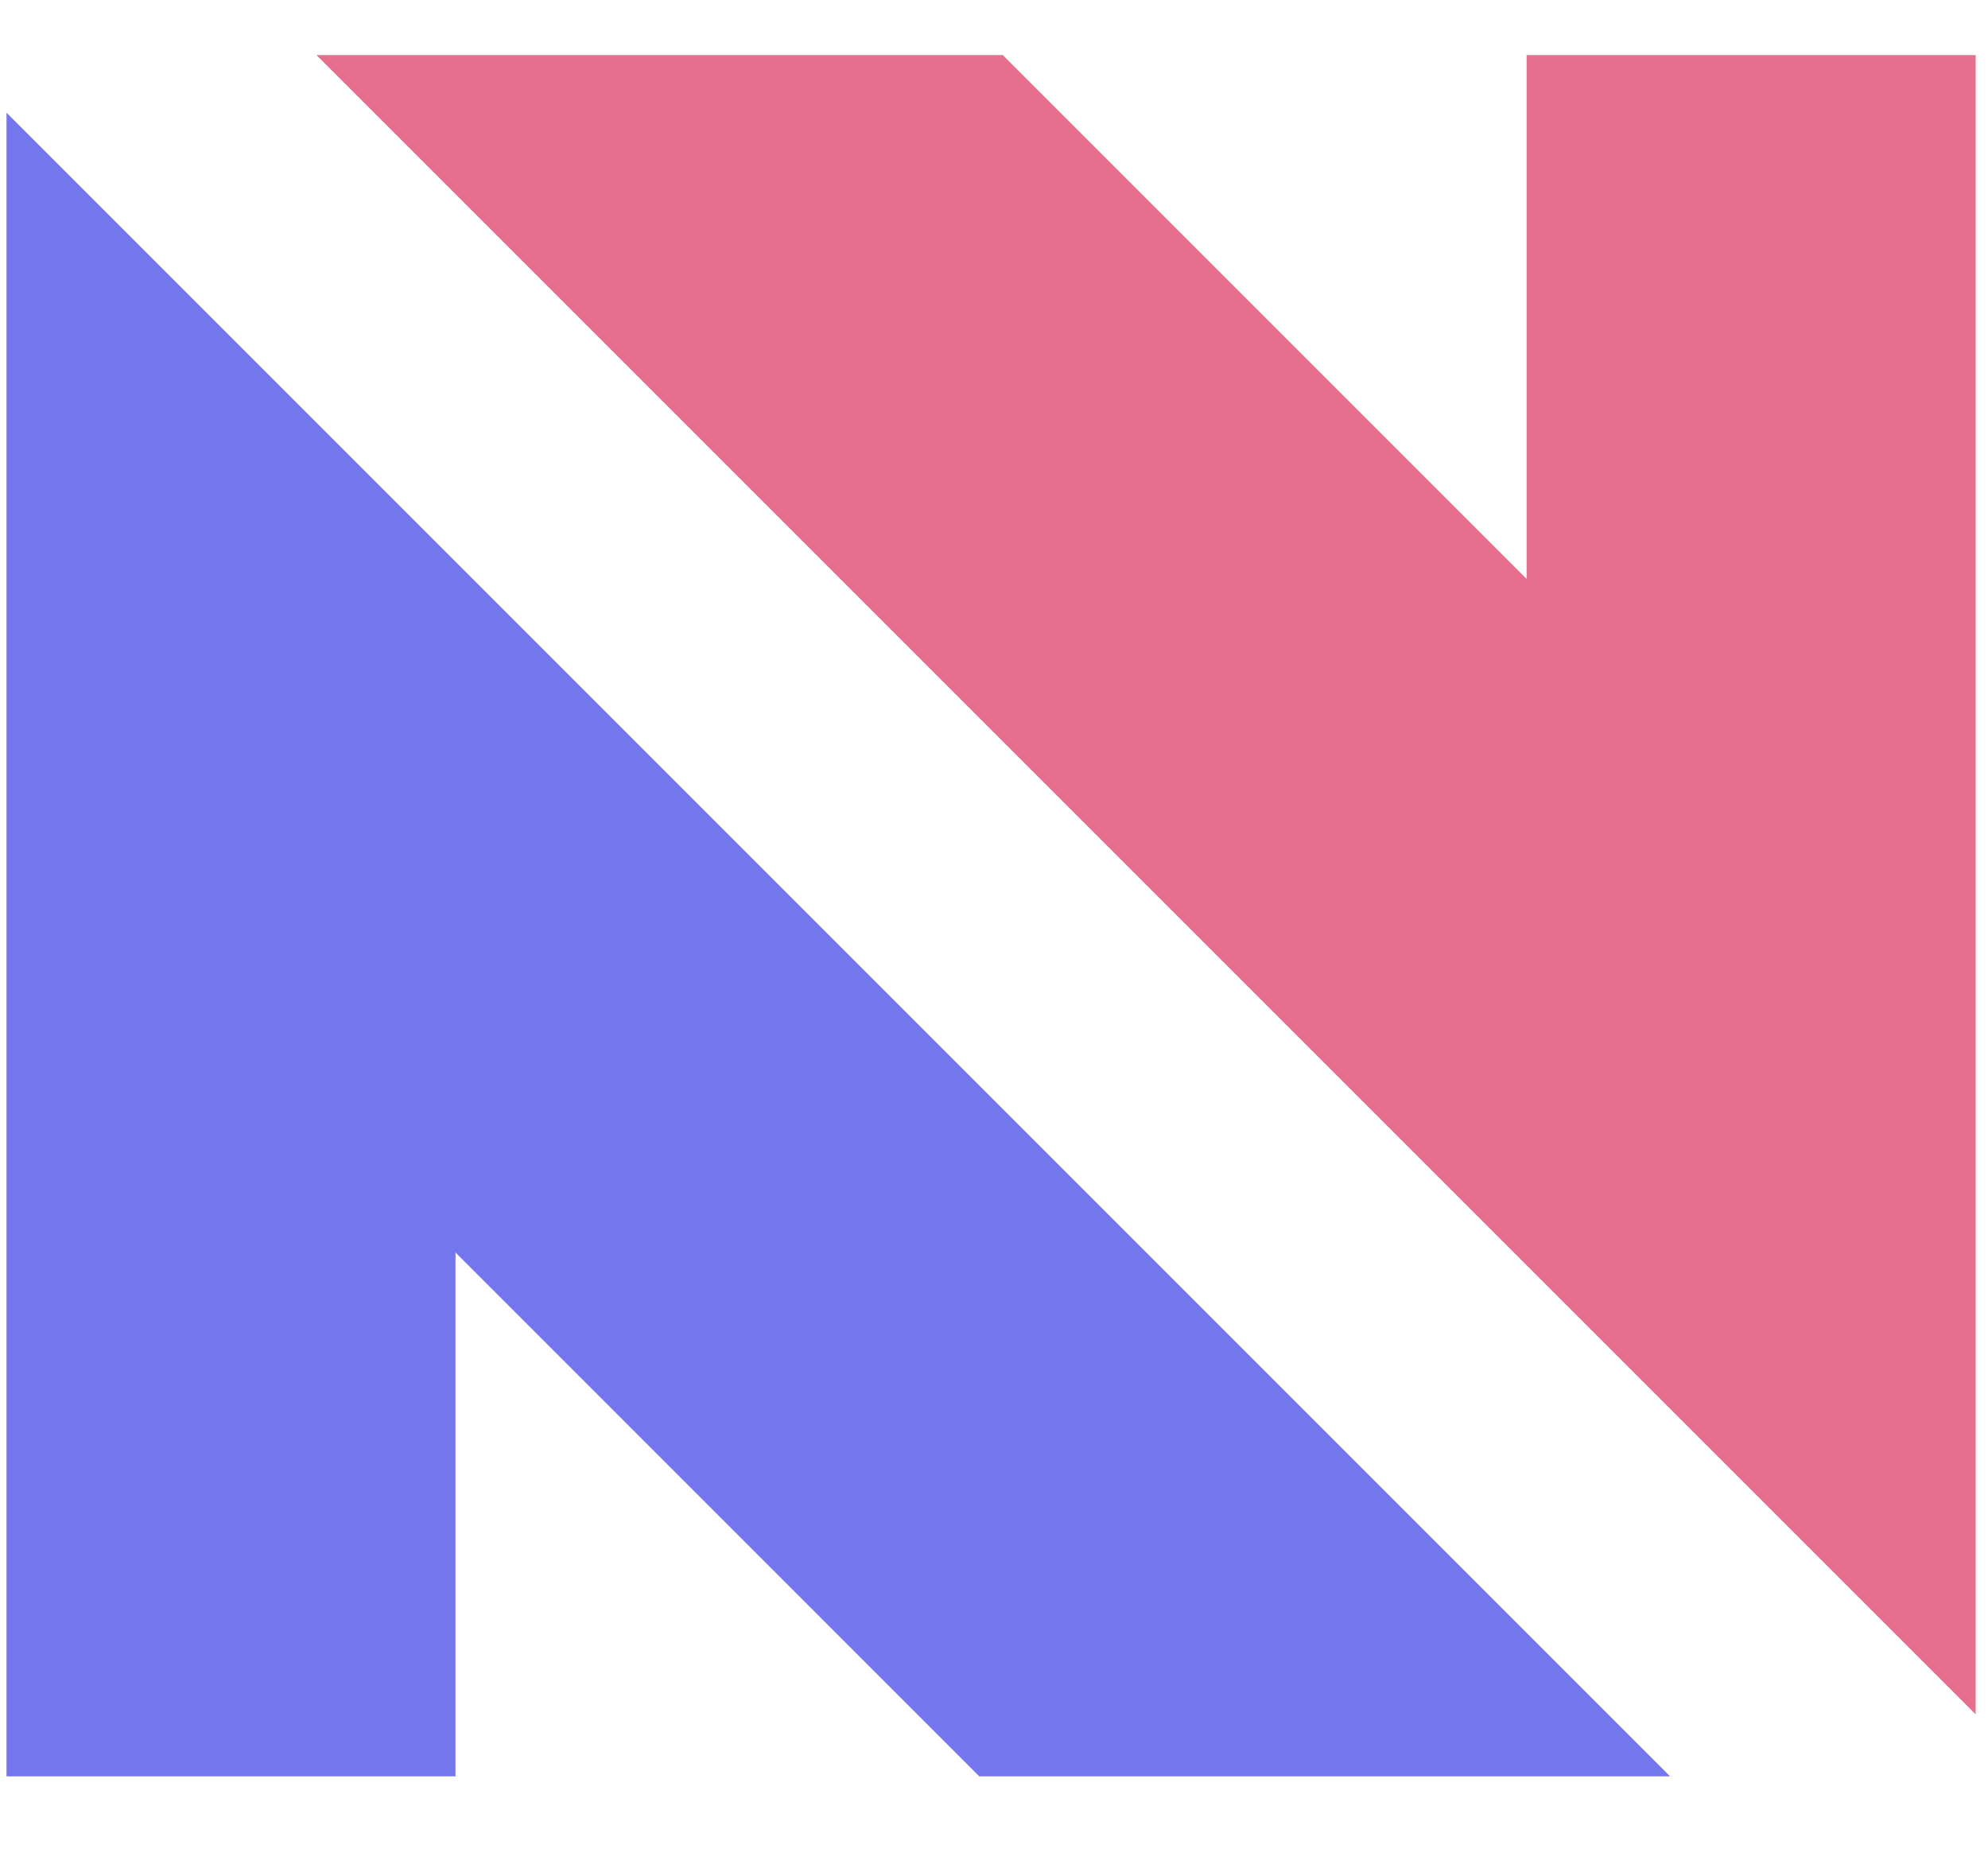
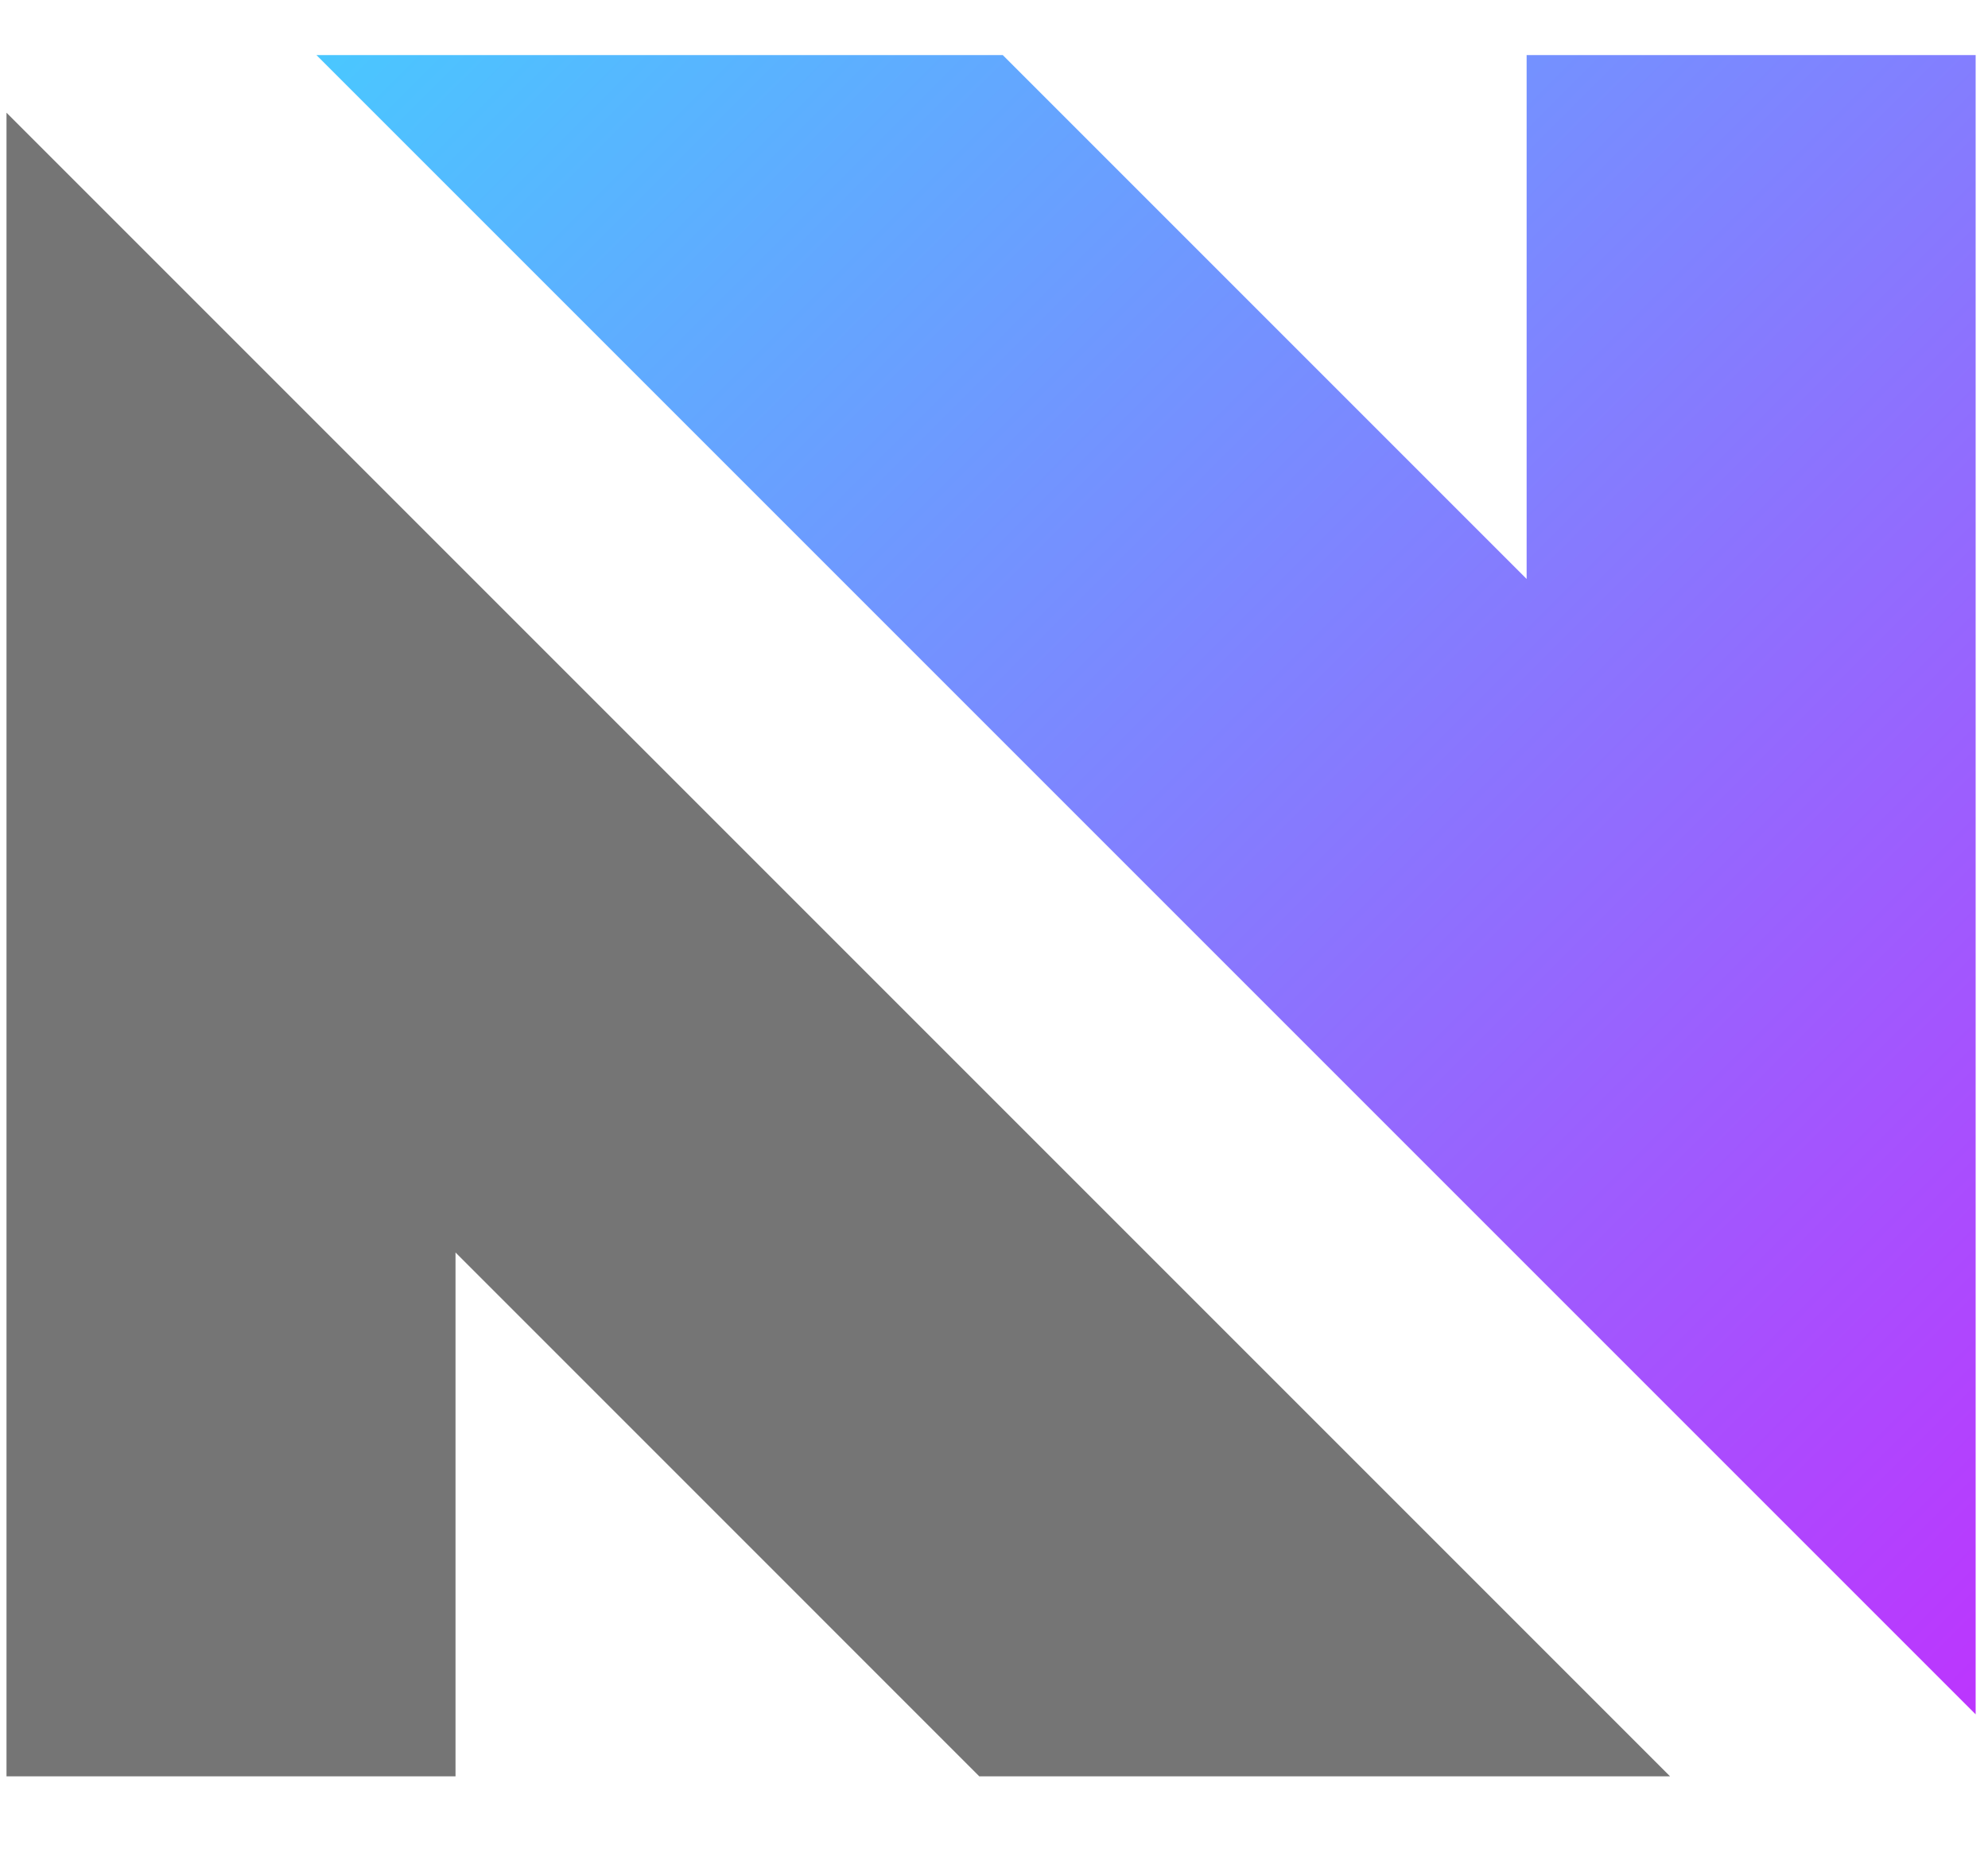
<svg xmlns="http://www.w3.org/2000/svg" data-logo="logo" viewBox="0 0 46.2 43.4">
+   <linearGradient id="gradient" x2="1" y2="1">
+     <stop offset="0%" stop-color="#49c8ff" />
+     <stop offset="100%" stop-color="#bd34fe" />
+   </linearGradient>
  <g id="logogram" transform="translate(0, 1.2) rotate(0) ">
-     <path transform="translate(-24)" d="M31.354 0.08L69.913 38.639V0.08H59.478V12.254L47.304 0.08L31.354 0.08Z" fill="#E56F8C" />
-     <path d="M0.151 1.419V40.08H10.586V27.906L22.759 40.08H38.812L0.151 1.419Z" fill="#7476ED" />
+     <path transform="translate(-24)" d="M31.354 0.08L69.913 38.639V0.08H59.478V12.254L47.304 0.08L31.354 0.08Z" fill="url(#gradient)" />
+     <path d="M0.151 1.419V40.08H10.586V27.906L22.759 40.08H38.812L0.151 1.419Z" fill="#757575" />
  </g>
</svg>
